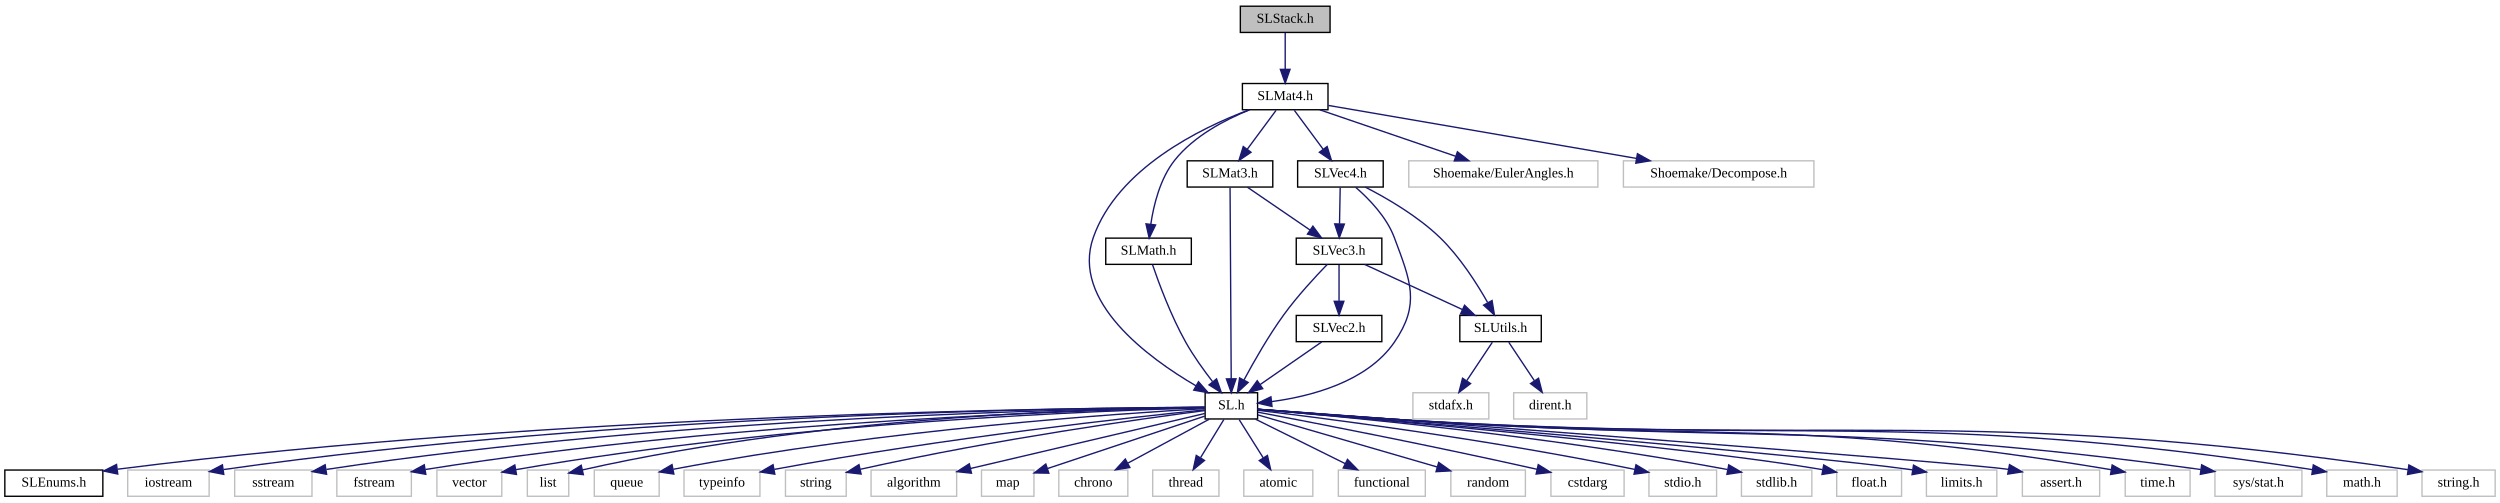
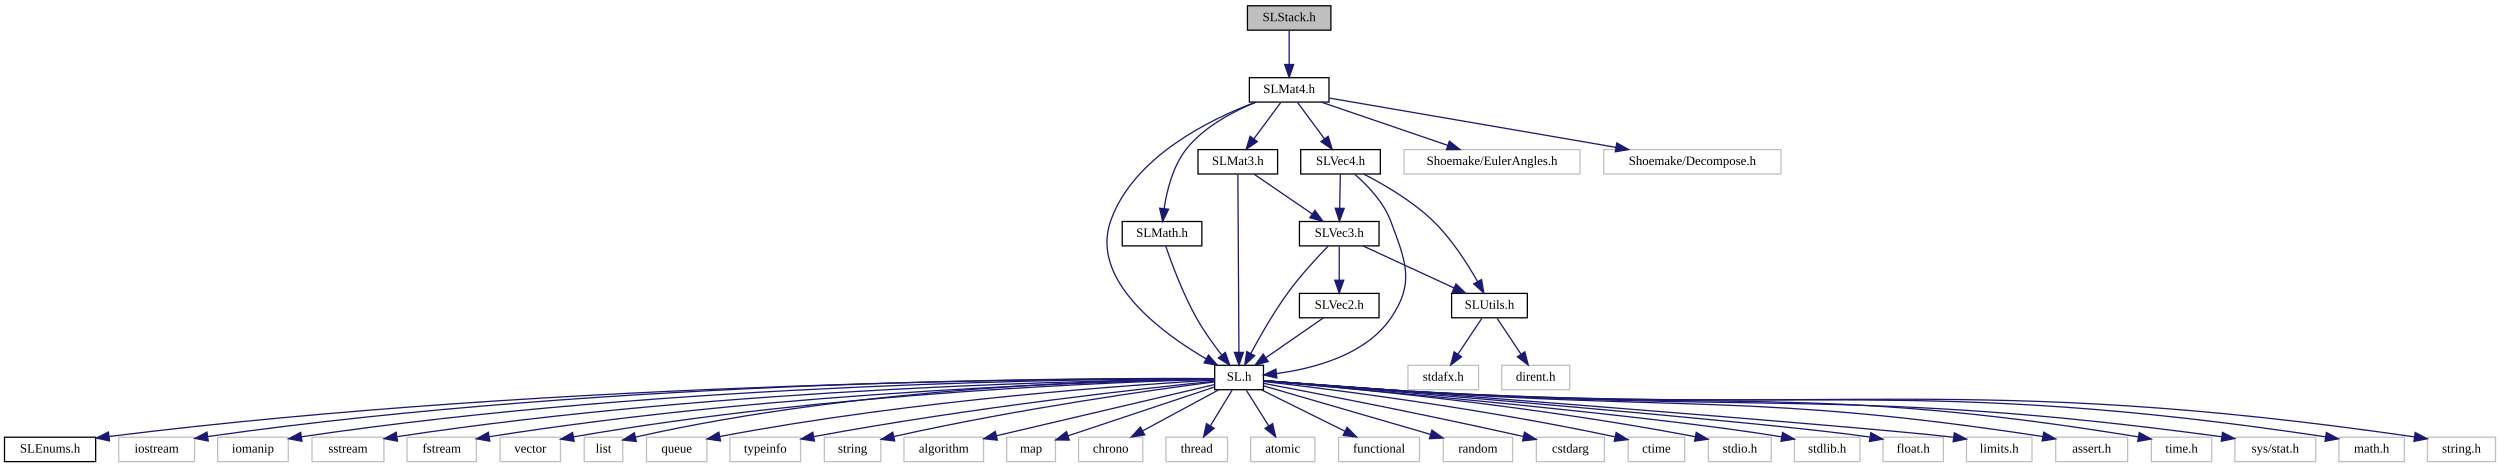
- <svg xmlns="http://www.w3.org/2000/svg" xmlns:xlink="http://www.w3.org/1999/xlink" width="1811pt" height="364pt" viewBox="0.00 0.00 1811.00 364.00">
+ <svg xmlns="http://www.w3.org/2000/svg" xmlns:xlink="http://www.w3.org/1999/xlink" width="1947pt" height="364pt" viewBox="0.00 0.00 1947.00 364.00">
  <g id="graph1" class="graph" transform="scale(1 1) rotate(0) translate(4 360)">
-     <polygon fill="white" stroke="white" points="-4,5 -4,-360 1808,-360 1808,5 -4,5" />
+     <polygon fill="white" stroke="white" points="-4,5 -4,-360 1944,-360 1944,5 -4,5" />
    <g id="node1" class="node">
-       <polygon fill="#bfbfbf" stroke="black" points="894.5,-336.5 894.5,-355.5 959.5,-355.5 959.5,-336.5 894.5,-336.5" />
-       <text text-anchor="middle" x="927" y="-343.5" font-family="Arial.ttf" font-size="10.00">SLStack.h</text>
+       <polygon fill="#bfbfbf" stroke="black" points="967.5,-336.5 967.5,-355.5 1032.5,-355.5 1032.5,-336.5 967.5,-336.5" />
+       <text text-anchor="middle" x="1000" y="-343.5" font-family="Arial.ttf" font-size="10.00">SLStack.h</text>
    </g>
    <g id="node3" class="node">
      <a xlink:href="_s_l_mat4_8h.html" target="_top" xlink:title="SLMat4.h">
-         <polygon fill="white" stroke="black" points="896,-280.5 896,-299.5 958,-299.5 958,-280.5 896,-280.5" />
-         <text text-anchor="middle" x="927" y="-287.5" font-family="Arial.ttf" font-size="10.00">SLMat4.h</text>
+         <polygon fill="white" stroke="black" points="969,-280.5 969,-299.5 1031,-299.5 1031,-280.5 969,-280.5" />
+         <text text-anchor="middle" x="1000" y="-287.5" font-family="Arial.ttf" font-size="10.00">SLMat4.h</text>
      </a>
    </g>
    <g id="edge2" class="edge">
-       <path fill="none" stroke="midnightblue" d="M927,-336.083C927,-329.006 927,-318.861 927,-309.986" />
-       <polygon fill="midnightblue" stroke="midnightblue" points="930.5,-309.751 927,-299.751 923.5,-309.751 930.5,-309.751" />
+       <path fill="none" stroke="midnightblue" d="M1000,-336.083C1000,-329.006 1000,-318.861 1000,-309.986" />
+       <polygon fill="midnightblue" stroke="midnightblue" points="1003.5,-309.751 1000,-299.751 996.5,-309.751 1003.5,-309.751" />
    </g>
    <g id="node5" class="node">
      <a xlink:href="_s_l_8h.html" target="_top" xlink:title="SL.h">
-         <polygon fill="white" stroke="black" points="869,-56.5 869,-75.5 907,-75.5 907,-56.5 869,-56.5" />
-         <text text-anchor="middle" x="888" y="-63.5" font-family="Arial.ttf" font-size="10.00">SL.h</text>
+         <polygon fill="white" stroke="black" points="942,-56.5 942,-75.5 980,-75.5 980,-56.5 942,-56.5" />
+         <text text-anchor="middle" x="961" y="-63.5" font-family="Arial.ttf" font-size="10.00">SL.h</text>
      </a>
    </g>
    <g id="edge4" class="edge">
-       <path fill="none" stroke="midnightblue" d="M900.765,-280.422C865.606,-267.185 805.58,-237.944 788,-188 771.719,-141.749 827.719,-100.741 862.441,-80.453" />
-       <polygon fill="midnightblue" stroke="midnightblue" points="864.187,-83.487 871.173,-75.521 860.744,-77.392 864.187,-83.487" />
-     </g>
-     <g id="node59" class="node">
+       <path fill="none" stroke="midnightblue" d="M973.765,-280.422C938.606,-267.185 878.58,-237.944 861,-188 844.719,-141.749 900.719,-100.741 935.441,-80.453" />
+       <polygon fill="midnightblue" stroke="midnightblue" points="937.187,-83.487 944.173,-75.521 933.744,-77.392 937.187,-83.487" />
+     </g>
+     <g id="node63" class="node">
      <a xlink:href="_s_l_math_8h.html" target="_top" xlink:title="SLMath.h">
-         <polygon fill="white" stroke="black" points="797,-168.5 797,-187.5 859,-187.5 859,-168.5 797,-168.5" />
-         <text text-anchor="middle" x="828" y="-175.5" font-family="Arial.ttf" font-size="10.00">SLMath.h</text>
-       </a>
-     </g>
-     <g id="edge58" class="edge">
-       <path fill="none" stroke="midnightblue" d="M901.157,-280.414C883.503,-273.288 860.878,-261.467 847,-244 836.381,-230.635 831.696,-211.523 829.629,-197.481" />
-       <polygon fill="midnightblue" stroke="midnightblue" points="833.102,-197.042 828.47,-187.513 826.149,-197.851 833.102,-197.042" />
-     </g>
-     <g id="node62" class="node">
+         <polygon fill="white" stroke="black" points="870,-168.5 870,-187.5 932,-187.5 932,-168.5 870,-168.5" />
+         <text text-anchor="middle" x="901" y="-175.5" font-family="Arial.ttf" font-size="10.00">SLMath.h</text>
+       </a>
+     </g>
+     <g id="edge62" class="edge">
+       <path fill="none" stroke="midnightblue" d="M974.157,-280.414C956.503,-273.288 933.878,-261.467 920,-244 909.381,-230.635 904.696,-211.523 902.629,-197.481" />
+       <polygon fill="midnightblue" stroke="midnightblue" points="906.102,-197.042 901.47,-187.513 899.149,-197.851 906.102,-197.042" />
+     </g>
+     <g id="node66" class="node">
      <a xlink:href="_s_l_mat3_8h.html" target="_top" xlink:title="SLMat3.h">
-         <polygon fill="white" stroke="black" points="856,-224.5 856,-243.5 918,-243.5 918,-224.5 856,-224.5" />
-         <text text-anchor="middle" x="887" y="-231.5" font-family="Arial.ttf" font-size="10.00">SLMat3.h</text>
-       </a>
-     </g>
-     <g id="edge62" class="edge">
-       <path fill="none" stroke="midnightblue" d="M920.395,-280.083C914.745,-272.455 906.455,-261.264 899.549,-251.941" />
-       <polygon fill="midnightblue" stroke="midnightblue" points="902.247,-249.703 893.482,-243.751 896.622,-253.87 902.247,-249.703" />
-     </g>
-     <g id="node77" class="node">
+         <polygon fill="white" stroke="black" points="929,-224.5 929,-243.5 991,-243.5 991,-224.5 929,-224.5" />
+         <text text-anchor="middle" x="960" y="-231.5" font-family="Arial.ttf" font-size="10.00">SLMat3.h</text>
+       </a>
+     </g>
+     <g id="edge66" class="edge">
+       <path fill="none" stroke="midnightblue" d="M993.395,-280.083C987.745,-272.455 979.455,-261.264 972.549,-251.941" />
+       <polygon fill="midnightblue" stroke="midnightblue" points="975.247,-249.703 966.482,-243.751 969.622,-253.87 975.247,-249.703" />
+     </g>
+     <g id="node81" class="node">
      <a xlink:href="_s_l_vec4_8h.html" target="_top" xlink:title="SLVec4.h">
-         <polygon fill="white" stroke="black" points="936,-224.5 936,-243.5 998,-243.5 998,-224.5 936,-224.5" />
-         <text text-anchor="middle" x="967" y="-231.5" font-family="Arial.ttf" font-size="10.00">SLVec4.h</text>
-       </a>
-     </g>
-     <g id="edge80" class="edge">
-       <path fill="none" stroke="midnightblue" d="M933.605,-280.083C939.255,-272.455 947.545,-261.264 954.451,-251.941" />
-       <polygon fill="midnightblue" stroke="midnightblue" points="957.378,-253.87 960.518,-243.751 951.753,-249.703 957.378,-253.87" />
-     </g>
-     <g id="node82" class="node">
-       <polygon fill="white" stroke="#bfbfbf" points="1016.5,-224.5 1016.5,-243.5 1153.5,-243.5 1153.5,-224.5 1016.5,-224.5" />
-       <text text-anchor="middle" x="1085" y="-231.5" font-family="Arial.ttf" font-size="10.00">Shoemake/EulerAngles.h</text>
-     </g>
-     <g id="edge88" class="edge">
-       <path fill="none" stroke="midnightblue" d="M952.036,-280.444C978.616,-271.359 1020.81,-256.939 1050.52,-246.783" />
-       <polygon fill="midnightblue" stroke="midnightblue" points="1051.75,-250.062 1060.08,-243.516 1049.49,-243.439 1051.75,-250.062" />
-     </g>
-     <g id="node84" class="node">
-       <polygon fill="white" stroke="#bfbfbf" points="1172,-224.5 1172,-243.5 1310,-243.5 1310,-224.5 1172,-224.5" />
-       <text text-anchor="middle" x="1241" y="-231.5" font-family="Arial.ttf" font-size="10.00">Shoemake/Decompose.h</text>
-     </g>
-     <g id="edge90" class="edge">
-       <path fill="none" stroke="midnightblue" d="M958.255,-283.625C1010.19,-274.693 1115.11,-256.65 1181.51,-245.231" />
-       <polygon fill="midnightblue" stroke="midnightblue" points="1182.16,-248.671 1191.42,-243.527 1180.97,-241.772 1182.16,-248.671" />
+         <polygon fill="white" stroke="black" points="1009,-224.5 1009,-243.5 1071,-243.5 1071,-224.5 1009,-224.5" />
+         <text text-anchor="middle" x="1040" y="-231.5" font-family="Arial.ttf" font-size="10.00">SLVec4.h</text>
+       </a>
+     </g>
+     <g id="edge84" class="edge">
+       <path fill="none" stroke="midnightblue" d="M1006.61,-280.083C1012.26,-272.455 1020.54,-261.264 1027.45,-251.941" />
+       <polygon fill="midnightblue" stroke="midnightblue" points="1030.38,-253.87 1033.52,-243.751 1024.75,-249.703 1030.38,-253.87" />
+     </g>
+     <g id="node86" class="node">
+       <polygon fill="white" stroke="#bfbfbf" points="1089.5,-224.5 1089.5,-243.5 1226.5,-243.5 1226.5,-224.5 1089.5,-224.5" />
+       <text text-anchor="middle" x="1158" y="-231.5" font-family="Arial.ttf" font-size="10.00">Shoemake/EulerAngles.h</text>
+     </g>
+     <g id="edge92" class="edge">
+       <path fill="none" stroke="midnightblue" d="M1025.04,-280.444C1051.62,-271.359 1093.81,-256.939 1123.52,-246.783" />
+       <polygon fill="midnightblue" stroke="midnightblue" points="1124.75,-250.062 1133.08,-243.516 1122.49,-243.439 1124.75,-250.062" />
+     </g>
+     <g id="node88" class="node">
+       <polygon fill="white" stroke="#bfbfbf" points="1245,-224.5 1245,-243.5 1383,-243.5 1383,-224.5 1245,-224.5" />
+       <text text-anchor="middle" x="1314" y="-231.5" font-family="Arial.ttf" font-size="10.00">Shoemake/Decompose.h</text>
+     </g>
+     <g id="edge94" class="edge">
+       <path fill="none" stroke="midnightblue" d="M1031.26,-283.625C1083.19,-274.693 1188.11,-256.65 1254.51,-245.231" />
+       <polygon fill="midnightblue" stroke="midnightblue" points="1255.16,-248.671 1264.42,-243.527 1253.97,-241.772 1255.16,-248.671" />
    </g>
    <g id="node7" class="node">
      <a xlink:href="_s_l_enums_8h.html" target="_top" xlink:title="SLEnums.h">
        <polygon fill="white" stroke="black" points="-0.5,-0.5 -0.5,-19.5 70.5,-19.5 70.5,-0.5 -0.5,-0.5" />
        <text text-anchor="middle" x="35" y="-7.5" font-family="Arial.ttf" font-size="10.00">SLEnums.h</text>
      </a>
    </g>
    <g id="edge6" class="edge">
-       <path fill="none" stroke="midnightblue" d="M868.794,-64.966C780.057,-64.592 400.81,-60.651 81.332,-20.131" />
-       <polygon fill="midnightblue" stroke="midnightblue" points="81.311,-16.6 70.947,-18.799 80.419,-23.543 81.311,-16.6" />
+       <path fill="none" stroke="midnightblue" d="M941.977,-65.089C848.794,-65.308 431.189,-63.751 81.024,-20.083" />
+       <polygon fill="midnightblue" stroke="midnightblue" points="81.304,-16.591 70.945,-18.812 80.428,-23.536 81.304,-16.591" />
    </g>
    <g id="node9" class="node">
      <polygon fill="white" stroke="#bfbfbf" points="88.5,-0.5 88.5,-19.5 147.5,-19.5 147.5,-0.5 88.5,-0.5" />
      <text text-anchor="middle" x="118" y="-7.5" font-family="Arial.ttf" font-size="10.00">iostream</text>
    </g>
    <g id="edge8" class="edge">
-       <path fill="none" stroke="midnightblue" d="M868.963,-64.981C785.792,-64.659 446.013,-60.865 157.94,-19.864" />
-       <polygon fill="midnightblue" stroke="midnightblue" points="158.112,-16.353 147.715,-18.39 157.113,-23.282 158.112,-16.353" />
+       <path fill="none" stroke="midnightblue" d="M941.86,-65.173C853.431,-65.715 475.569,-65.218 158.095,-20.064" />
+       <polygon fill="midnightblue" stroke="midnightblue" points="158.172,-16.539 147.775,-18.577 157.174,-23.467 158.172,-16.539" />
    </g>
    <g id="node11" class="node">
-       <polygon fill="white" stroke="#bfbfbf" points="166,-0.5 166,-19.5 222,-19.5 222,-0.5 166,-0.5" />
-       <text text-anchor="middle" x="194" y="-7.5" font-family="Arial.ttf" font-size="10.00">sstream</text>
+       <polygon fill="white" stroke="#bfbfbf" points="165.5,-0.5 165.5,-19.5 220.5,-19.5 220.5,-0.5 165.5,-0.5" />
+       <text text-anchor="middle" x="193" y="-7.5" font-family="Arial.ttf" font-size="10.00">iomanip</text>
    </g>
    <g id="edge10" class="edge">
-       <path fill="none" stroke="midnightblue" d="M868.787,-64.876C790.65,-64.122 489.078,-58.818 232.444,-19.954" />
-       <polygon fill="midnightblue" stroke="midnightblue" points="232.598,-16.437 222.183,-18.379 231.535,-23.356 232.598,-16.437" />
+       <path fill="none" stroke="midnightblue" d="M941.951,-65.062C858.73,-65.079 518.771,-62.494 230.99,-19.849" />
+       <polygon fill="midnightblue" stroke="midnightblue" points="231.184,-16.339 220.775,-18.315 230.145,-23.261 231.184,-16.339" />
    </g>
    <g id="node13" class="node">
-       <polygon fill="white" stroke="#bfbfbf" points="240,-0.5 240,-19.5 294,-19.5 294,-0.5 240,-0.5" />
-       <text text-anchor="middle" x="267" y="-7.5" font-family="Arial.ttf" font-size="10.00">fstream</text>
+       <polygon fill="white" stroke="#bfbfbf" points="239,-0.5 239,-19.5 295,-19.5 295,-0.5 239,-0.5" />
+       <text text-anchor="middle" x="267" y="-7.5" font-family="Arial.ttf" font-size="10.00">sstream</text>
    </g>
    <g id="edge12" class="edge">
-       <path fill="none" stroke="midnightblue" d="M868.923,-64.696C796.467,-63.299 531.374,-55.993 304.134,-19.903" />
-       <polygon fill="midnightblue" stroke="midnightblue" points="304.455,-16.41 294.025,-18.274 303.341,-23.321 304.455,-16.41" />
+       <path fill="none" stroke="midnightblue" d="M941.787,-64.876C863.65,-64.122 562.078,-58.818 305.444,-19.954" />
+       <polygon fill="midnightblue" stroke="midnightblue" points="305.598,-16.437 295.183,-18.379 304.535,-23.356 305.598,-16.437" />
    </g>
    <g id="node15" class="node">
-       <polygon fill="white" stroke="#bfbfbf" points="312.5,-0.5 312.5,-19.5 359.5,-19.5 359.5,-0.5 312.5,-0.5" />
-       <text text-anchor="middle" x="336" y="-7.5" font-family="Arial.ttf" font-size="10.00">vector</text>
+       <polygon fill="white" stroke="#bfbfbf" points="313,-0.5 313,-19.5 367,-19.5 367,-0.5 313,-0.5" />
+       <text text-anchor="middle" x="340" y="-7.5" font-family="Arial.ttf" font-size="10.00">fstream</text>
    </g>
    <g id="edge14" class="edge">
-       <path fill="none" stroke="midnightblue" d="M868.987,-64.583C801.915,-62.855 570.089,-54.712 369.793,-19.796" />
-       <polygon fill="midnightblue" stroke="midnightblue" points="370.134,-16.302 359.677,-18.005 368.914,-23.195 370.134,-16.302" />
+       <path fill="none" stroke="midnightblue" d="M941.923,-64.696C869.467,-63.299 604.374,-55.993 377.134,-19.903" />
+       <polygon fill="midnightblue" stroke="midnightblue" points="377.455,-16.41 367.025,-18.274 376.341,-23.321 377.455,-16.41" />
    </g>
    <g id="node17" class="node">
-       <polygon fill="white" stroke="#bfbfbf" points="378,-0.5 378,-19.5 408,-19.5 408,-0.5 378,-0.5" />
-       <text text-anchor="middle" x="393" y="-7.5" font-family="Arial.ttf" font-size="10.00">list</text>
+       <polygon fill="white" stroke="#bfbfbf" points="385.5,-0.5 385.5,-19.5 432.5,-19.5 432.5,-0.5 385.5,-0.5" />
+       <text text-anchor="middle" x="409" y="-7.5" font-family="Arial.ttf" font-size="10.00">vector</text>
    </g>
    <g id="edge16" class="edge">
-       <path fill="none" stroke="midnightblue" d="M868.868,-64.966C805.498,-64.481 596.805,-59.918 417.893,-19.593" />
-       <polygon fill="midnightblue" stroke="midnightblue" points="418.579,-16.159 408.049,-17.33 417.011,-22.981 418.579,-16.159" />
+       <path fill="none" stroke="midnightblue" d="M941.987,-64.583C874.915,-62.855 643.089,-54.712 442.793,-19.796" />
+       <polygon fill="midnightblue" stroke="midnightblue" points="443.134,-16.302 432.677,-18.005 441.914,-23.195 443.134,-16.302" />
    </g>
    <g id="node19" class="node">
-       <polygon fill="white" stroke="#bfbfbf" points="426.5,-0.5 426.5,-19.5 473.5,-19.5 473.5,-0.5 426.5,-0.5" />
-       <text text-anchor="middle" x="450" y="-7.5" font-family="Arial.ttf" font-size="10.00">queue</text>
+       <polygon fill="white" stroke="#bfbfbf" points="451,-0.5 451,-19.5 481,-19.5 481,-0.5 451,-0.5" />
+       <text text-anchor="middle" x="466" y="-7.5" font-family="Arial.ttf" font-size="10.00">list</text>
    </g>
    <g id="edge18" class="edge">
-       <path fill="none" stroke="midnightblue" d="M868.808,-63.992C811.561,-60.751 636.951,-49.175 483.722,-20.064" />
-       <polygon fill="midnightblue" stroke="midnightblue" points="484.144,-16.581 473.662,-18.121 482.817,-23.454 484.144,-16.581" />
+       <path fill="none" stroke="midnightblue" d="M941.868,-64.966C878.498,-64.481 669.805,-59.918 490.893,-19.593" />
+       <polygon fill="midnightblue" stroke="midnightblue" points="491.579,-16.159 481.049,-17.33 490.011,-22.981 491.579,-16.159" />
    </g>
    <g id="node21" class="node">
-       <polygon fill="white" stroke="#bfbfbf" points="491.5,-0.5 491.5,-19.5 546.5,-19.5 546.5,-0.5 491.5,-0.5" />
-       <text text-anchor="middle" x="519" y="-7.5" font-family="Arial.ttf" font-size="10.00">typeinfo</text>
+       <polygon fill="white" stroke="#bfbfbf" points="499.5,-0.5 499.5,-19.5 546.5,-19.5 546.5,-0.5 499.5,-0.5" />
+       <text text-anchor="middle" x="523" y="-7.5" font-family="Arial.ttf" font-size="10.00">queue</text>
    </g>
    <g id="edge20" class="edge">
-       <path fill="none" stroke="midnightblue" d="M868.8,-63.103C819.013,-58.038 681.537,-43.107 556.908,-19.989" />
-       <polygon fill="midnightblue" stroke="midnightblue" points="557.287,-16.5 546.813,-18.093 555.995,-23.379 557.287,-16.5" />
+       <path fill="none" stroke="midnightblue" d="M941.808,-63.992C884.561,-60.751 709.951,-49.175 556.722,-20.064" />
+       <polygon fill="midnightblue" stroke="midnightblue" points="557.144,-16.581 546.662,-18.121 555.817,-23.454 557.144,-16.581" />
    </g>
    <g id="node23" class="node">
-       <polygon fill="white" stroke="#bfbfbf" points="565,-0.5 565,-19.5 609,-19.5 609,-0.5 565,-0.5" />
-       <text text-anchor="middle" x="587" y="-7.5" font-family="Arial.ttf" font-size="10.00">string</text>
+       <polygon fill="white" stroke="#bfbfbf" points="564.5,-0.5 564.5,-19.5 619.5,-19.5 619.5,-0.5 564.5,-0.5" />
+       <text text-anchor="middle" x="592" y="-7.5" font-family="Arial.ttf" font-size="10.00">typeinfo</text>
    </g>
    <g id="edge22" class="edge">
-       <path fill="none" stroke="midnightblue" d="M868.864,-62.597C825.897,-57.037 718.368,-42.202 619.151,-20.043" />
-       <polygon fill="midnightblue" stroke="midnightblue" points="619.796,-16.6 609.269,-17.805 618.249,-23.427 619.796,-16.6" />
+       <path fill="none" stroke="midnightblue" d="M941.8,-63.103C892.013,-58.038 754.537,-43.107 629.908,-19.989" />
+       <polygon fill="midnightblue" stroke="midnightblue" points="630.287,-16.5 619.813,-18.093 628.995,-23.379 630.287,-16.5" />
    </g>
    <g id="node25" class="node">
-       <polygon fill="white" stroke="#bfbfbf" points="627,-0.5 627,-19.5 689,-19.5 689,-0.5 627,-0.5" />
-       <text text-anchor="middle" x="658" y="-7.5" font-family="Arial.ttf" font-size="10.00">algorithm</text>
+       <polygon fill="white" stroke="#bfbfbf" points="638,-0.5 638,-19.5 682,-19.5 682,-0.5 638,-0.5" />
+       <text text-anchor="middle" x="660" y="-7.5" font-family="Arial.ttf" font-size="10.00">string</text>
    </g>
    <g id="edge24" class="edge">
-       <path fill="none" stroke="midnightblue" d="M868.786,-60.489C831.616,-51.762 749.126,-32.395 699.071,-20.643" />
-       <polygon fill="midnightblue" stroke="midnightblue" points="699.749,-17.207 689.213,-18.328 698.149,-24.021 699.749,-17.207" />
+       <path fill="none" stroke="midnightblue" d="M941.864,-62.597C898.897,-57.037 791.368,-42.202 692.151,-20.043" />
+       <polygon fill="midnightblue" stroke="midnightblue" points="692.796,-16.6 682.269,-17.805 691.249,-23.427 692.796,-16.6" />
    </g>
    <g id="node27" class="node">
-       <polygon fill="white" stroke="#bfbfbf" points="707,-0.5 707,-19.5 745,-19.5 745,-0.5 707,-0.5" />
-       <text text-anchor="middle" x="726" y="-7.5" font-family="Arial.ttf" font-size="10.00">map</text>
+       <polygon fill="white" stroke="#bfbfbf" points="700,-0.5 700,-19.5 762,-19.5 762,-0.5 700,-0.5" />
+       <text text-anchor="middle" x="731" y="-7.5" font-family="Arial.ttf" font-size="10.00">algorithm</text>
    </g>
    <g id="edge26" class="edge">
-       <path fill="none" stroke="midnightblue" d="M868.78,-58.593C840.525,-49.175 787.576,-31.525 754.703,-20.568" />
-       <polygon fill="midnightblue" stroke="midnightblue" points="755.788,-17.24 745.195,-17.398 753.575,-23.881 755.788,-17.24" />
+       <path fill="none" stroke="midnightblue" d="M941.786,-60.489C904.616,-51.762 822.126,-32.395 772.071,-20.643" />
+       <polygon fill="midnightblue" stroke="midnightblue" points="772.749,-17.207 762.213,-18.328 771.149,-24.021 772.749,-17.207" />
    </g>
    <g id="node29" class="node">
-       <polygon fill="white" stroke="#bfbfbf" points="763,-0.5 763,-19.5 813,-19.5 813,-0.5 763,-0.5" />
-       <text text-anchor="middle" x="788" y="-7.5" font-family="Arial.ttf" font-size="10.00">chrono</text>
+       <polygon fill="white" stroke="#bfbfbf" points="780,-0.5 780,-19.5 818,-19.5 818,-0.5 780,-0.5" />
+       <text text-anchor="middle" x="799" y="-7.5" font-family="Arial.ttf" font-size="10.00">map</text>
    </g>
    <g id="edge28" class="edge">
-       <path fill="none" stroke="midnightblue" d="M871.933,-56.324C856.042,-47.743 831.493,-34.486 813.042,-24.522" />
-       <polygon fill="midnightblue" stroke="midnightblue" points="814.489,-21.326 804.027,-19.654 811.163,-27.486 814.489,-21.326" />
+       <path fill="none" stroke="midnightblue" d="M941.78,-58.593C913.525,-49.175 860.576,-31.525 827.703,-20.568" />
+       <polygon fill="midnightblue" stroke="midnightblue" points="828.788,-17.24 818.195,-17.398 826.575,-23.881 828.788,-17.24" />
    </g>
    <g id="node31" class="node">
-       <polygon fill="white" stroke="#bfbfbf" points="831,-0.5 831,-19.5 879,-19.5 879,-0.5 831,-0.5" />
-       <text text-anchor="middle" x="855" y="-7.5" font-family="Arial.ttf" font-size="10.00">thread</text>
+       <polygon fill="white" stroke="#bfbfbf" points="836,-0.5 836,-19.5 886,-19.5 886,-0.5 836,-0.5" />
+       <text text-anchor="middle" x="861" y="-7.5" font-family="Arial.ttf" font-size="10.00">chrono</text>
    </g>
    <g id="edge30" class="edge">
-       <path fill="none" stroke="midnightblue" d="M882.551,-56.083C877.986,-48.613 871.332,-37.724 865.707,-28.52" />
-       <polygon fill="midnightblue" stroke="midnightblue" points="868.549,-26.459 860.348,-19.751 862.576,-30.109 868.549,-26.459" />
+       <path fill="none" stroke="midnightblue" d="M944.933,-56.324C929.042,-47.743 904.493,-34.486 886.042,-24.522" />
+       <polygon fill="midnightblue" stroke="midnightblue" points="887.489,-21.326 877.027,-19.654 884.163,-27.486 887.489,-21.326" />
    </g>
    <g id="node33" class="node">
-       <polygon fill="white" stroke="#bfbfbf" points="897,-0.5 897,-19.5 947,-19.5 947,-0.5 897,-0.5" />
-       <text text-anchor="middle" x="922" y="-7.5" font-family="Arial.ttf" font-size="10.00">atomic</text>
+       <polygon fill="white" stroke="#bfbfbf" points="904,-0.5 904,-19.5 952,-19.5 952,-0.5 904,-0.5" />
+       <text text-anchor="middle" x="928" y="-7.5" font-family="Arial.ttf" font-size="10.00">thread</text>
    </g>
    <g id="edge32" class="edge">
-       <path fill="none" stroke="midnightblue" d="M893.614,-56.083C898.367,-48.534 905.318,-37.495 911.152,-28.23" />
-       <polygon fill="midnightblue" stroke="midnightblue" points="914.124,-30.078 916.49,-19.751 908.2,-26.349 914.124,-30.078" />
+       <path fill="none" stroke="midnightblue" d="M955.551,-56.083C950.986,-48.613 944.332,-37.724 938.707,-28.52" />
+       <polygon fill="midnightblue" stroke="midnightblue" points="941.549,-26.459 933.348,-19.751 935.576,-30.109 941.549,-26.459" />
    </g>
    <g id="node35" class="node">
-       <polygon fill="white" stroke="#bfbfbf" points="965.5,-0.5 965.5,-19.5 1028.5,-19.5 1028.5,-0.5 965.5,-0.5" />
-       <text text-anchor="middle" x="997" y="-7.5" font-family="Arial.ttf" font-size="10.00">functional</text>
+       <polygon fill="white" stroke="#bfbfbf" points="970,-0.5 970,-19.5 1020,-19.5 1020,-0.5 970,-0.5" />
+       <text text-anchor="middle" x="995" y="-7.5" font-family="Arial.ttf" font-size="10.00">atomic</text>
    </g>
    <g id="edge34" class="edge">
-       <path fill="none" stroke="midnightblue" d="M905.513,-56.324C923.072,-47.625 950.331,-34.12 970.531,-24.113" />
-       <polygon fill="midnightblue" stroke="midnightblue" points="972.124,-27.23 979.531,-19.654 969.016,-20.957 972.124,-27.23" />
+       <path fill="none" stroke="midnightblue" d="M966.614,-56.083C971.367,-48.534 978.318,-37.495 984.152,-28.23" />
+       <polygon fill="midnightblue" stroke="midnightblue" points="987.124,-30.078 989.49,-19.751 981.2,-26.349 987.124,-30.078" />
    </g>
    <g id="node37" class="node">
-       <polygon fill="white" stroke="#bfbfbf" points="1047,-0.5 1047,-19.5 1101,-19.5 1101,-0.5 1047,-0.5" />
-       <text text-anchor="middle" x="1074" y="-7.5" font-family="Arial.ttf" font-size="10.00">random</text>
+       <polygon fill="white" stroke="#bfbfbf" points="1038.5,-0.5 1038.5,-19.5 1101.5,-19.5 1101.5,-0.5 1038.5,-0.5" />
+       <text text-anchor="middle" x="1070" y="-7.5" font-family="Arial.ttf" font-size="10.00">functional</text>
    </g>
    <g id="edge36" class="edge">
-       <path fill="none" stroke="midnightblue" d="M907.205,-59.424C937.773,-50.55 998.026,-33.057 1037.13,-21.704" />
-       <polygon fill="midnightblue" stroke="midnightblue" points="1038.2,-25.038 1046.83,-18.889 1036.25,-18.316 1038.2,-25.038" />
+       <path fill="none" stroke="midnightblue" d="M978.513,-56.324C996.072,-47.625 1023.33,-34.12 1043.53,-24.113" />
+       <polygon fill="midnightblue" stroke="midnightblue" points="1045.12,-27.23 1052.53,-19.654 1042.02,-20.957 1045.12,-27.23" />
    </g>
    <g id="node39" class="node">
-       <polygon fill="white" stroke="#bfbfbf" points="1119.5,-0.5 1119.5,-19.5 1172.5,-19.5 1172.5,-0.5 1119.5,-0.5" />
-       <text text-anchor="middle" x="1146" y="-7.5" font-family="Arial.ttf" font-size="10.00">cstdarg</text>
+       <polygon fill="white" stroke="#bfbfbf" points="1120,-0.5 1120,-19.5 1174,-19.5 1174,-0.5 1120,-0.5" />
+       <text text-anchor="middle" x="1147" y="-7.5" font-family="Arial.ttf" font-size="10.00">random</text>
    </g>
    <g id="edge38" class="edge">
-       <path fill="none" stroke="midnightblue" d="M907.067,-61.435C944.045,-54.457 1028.28,-38.254 1109.42,-20.048" />
-       <polygon fill="midnightblue" stroke="midnightblue" points="1110.31,-23.434 1119.3,-17.818 1108.77,-16.606 1110.31,-23.434" />
+       <path fill="none" stroke="midnightblue" d="M980.205,-59.424C1010.77,-50.55 1071.03,-33.057 1110.13,-21.704" />
+       <polygon fill="midnightblue" stroke="midnightblue" points="1111.2,-25.038 1119.83,-18.889 1109.25,-18.316 1111.2,-25.038" />
    </g>
    <g id="node41" class="node">
-       <polygon fill="white" stroke="#bfbfbf" points="1190.5,-0.5 1190.5,-19.5 1239.5,-19.5 1239.5,-0.5 1190.5,-0.5" />
-       <text text-anchor="middle" x="1215" y="-7.5" font-family="Arial.ttf" font-size="10.00">stdio.h</text>
+       <polygon fill="white" stroke="#bfbfbf" points="1192.5,-0.5 1192.5,-19.5 1245.5,-19.5 1245.5,-0.5 1192.5,-0.5" />
+       <text text-anchor="middle" x="1219" y="-7.5" font-family="Arial.ttf" font-size="10.00">cstdarg</text>
    </g>
    <g id="edge40" class="edge">
-       <path fill="none" stroke="midnightblue" d="M907.325,-62.755C953.035,-57.291 1071.51,-42.244 1180.36,-19.933" />
-       <polygon fill="midnightblue" stroke="midnightblue" points="1181.11,-23.353 1190.19,-17.893 1179.69,-16.499 1181.11,-23.353" />
+       <path fill="none" stroke="midnightblue" d="M980.067,-61.435C1017.04,-54.457 1101.28,-38.254 1182.42,-20.048" />
+       <polygon fill="midnightblue" stroke="midnightblue" points="1183.31,-23.434 1192.3,-17.818 1181.77,-16.606 1183.31,-23.434" />
    </g>
    <g id="node43" class="node">
-       <polygon fill="white" stroke="#bfbfbf" points="1257.5,-0.5 1257.5,-19.5 1308.5,-19.5 1308.5,-0.5 1257.5,-0.5" />
-       <text text-anchor="middle" x="1283" y="-7.5" font-family="Arial.ttf" font-size="10.00">stdlib.h</text>
+       <polygon fill="white" stroke="#bfbfbf" points="1264,-0.5 1264,-19.5 1308,-19.5 1308,-0.5 1264,-0.5" />
+       <text text-anchor="middle" x="1286" y="-7.5" font-family="Arial.ttf" font-size="10.00">ctime</text>
    </g>
    <g id="edge42" class="edge">
-       <path fill="none" stroke="midnightblue" d="M907.258,-63.462C960.004,-59.069 1111.35,-45.245 1247.3,-19.89" />
-       <polygon fill="midnightblue" stroke="midnightblue" points="1248.3,-23.263 1257.47,-17.965 1246.99,-16.385 1248.3,-23.263" />
+       <path fill="none" stroke="midnightblue" d="M980.346,-62.856C1026.1,-57.611 1144.67,-43.004 1253.85,-19.771" />
+       <polygon fill="midnightblue" stroke="midnightblue" points="1254.67,-23.174 1263.71,-17.644 1253.19,-16.332 1254.67,-23.174" />
    </g>
    <g id="node45" class="node">
-       <polygon fill="white" stroke="#bfbfbf" points="1326.5,-0.5 1326.5,-19.5 1373.5,-19.5 1373.5,-0.5 1326.5,-0.5" />
-       <text text-anchor="middle" x="1350" y="-7.5" font-family="Arial.ttf" font-size="10.00">float.h</text>
+       <polygon fill="white" stroke="#bfbfbf" points="1326.5,-0.5 1326.5,-19.5 1375.5,-19.5 1375.5,-0.5 1326.5,-0.5" />
+       <text text-anchor="middle" x="1351" y="-7.5" font-family="Arial.ttf" font-size="10.00">stdio.h</text>
    </g>
    <g id="edge44" class="edge">
-       <path fill="none" stroke="midnightblue" d="M907.243,-63.399C977.2,-57.516 1218.58,-36.655 1316.23,-19.78" />
-       <polygon fill="midnightblue" stroke="midnightblue" points="1317.1,-23.18 1326.31,-17.953 1315.85,-16.292 1317.1,-23.18" />
+       <path fill="none" stroke="midnightblue" d="M980.052,-63.49C1032.23,-59.168 1181.95,-45.508 1316.16,-19.915" />
+       <polygon fill="midnightblue" stroke="midnightblue" points="1317.05,-23.307 1326.21,-17.971 1315.72,-16.435 1317.05,-23.307" />
    </g>
    <g id="node47" class="node">
-       <polygon fill="white" stroke="#bfbfbf" points="1391.5,-0.5 1391.5,-19.5 1442.5,-19.5 1442.5,-0.5 1391.5,-0.5" />
-       <text text-anchor="middle" x="1417" y="-7.5" font-family="Arial.ttf" font-size="10.00">limits.h</text>
+       <polygon fill="white" stroke="#bfbfbf" points="1393.5,-0.5 1393.5,-19.5 1444.5,-19.5 1444.5,-0.5 1393.5,-0.5" />
+       <text text-anchor="middle" x="1419" y="-7.5" font-family="Arial.ttf" font-size="10.00">stdlib.h</text>
    </g>
    <g id="edge46" class="edge">
-       <path fill="none" stroke="midnightblue" d="M907.284,-63.428C988.496,-56.786 1301.76,-30.917 1381.17,-19.676" />
-       <polygon fill="midnightblue" stroke="midnightblue" points="1382.15,-23.066 1391.49,-18.066 1381.07,-16.15 1382.15,-23.066" />
+       <path fill="none" stroke="midnightblue" d="M980.46,-63.31C1050.05,-57.209 1287.11,-35.924 1383.52,-19.765" />
+       <polygon fill="midnightblue" stroke="midnightblue" points="1384.23,-23.193 1393.48,-18.02 1383.03,-16.298 1384.23,-23.193" />
    </g>
    <g id="node49" class="node">
-       <polygon fill="white" stroke="#bfbfbf" points="1461,-0.5 1461,-19.5 1517,-19.5 1517,-0.5 1461,-0.5" />
-       <text text-anchor="middle" x="1489" y="-7.5" font-family="Arial.ttf" font-size="10.00">assert.h</text>
+       <polygon fill="white" stroke="#bfbfbf" points="1462.5,-0.5 1462.5,-19.5 1509.5,-19.5 1509.5,-0.5 1462.5,-0.5" />
+       <text text-anchor="middle" x="1486" y="-7.5" font-family="Arial.ttf" font-size="10.00">float.h</text>
    </g>
    <g id="edge48" class="edge">
-       <path fill="none" stroke="midnightblue" d="M907.295,-63.541C1003.03,-56.292 1423.55,-24.322 1451,-20 1451.1,-19.984 1451.2,-19.968 1451.3,-19.952" />
-       <polygon fill="midnightblue" stroke="midnightblue" points="1451.68,-23.441 1460.87,-18.167 1450.4,-16.56 1451.68,-23.441" />
+       <path fill="none" stroke="midnightblue" d="M980.209,-63.444C1061.1,-56.863 1373.14,-31.213 1452.07,-19.655" />
+       <polygon fill="midnightblue" stroke="midnightblue" points="1453.01,-23.048 1462.32,-17.991 1451.89,-16.139 1453.01,-23.048" />
    </g>
    <g id="node51" class="node">
-       <polygon fill="white" stroke="#bfbfbf" points="1535.5,-0.5 1535.5,-19.5 1582.5,-19.5 1582.5,-0.5 1535.5,-0.5" />
-       <text text-anchor="middle" x="1559" y="-7.5" font-family="Arial.ttf" font-size="10.00">time.h</text>
+       <polygon fill="white" stroke="#bfbfbf" points="1527.5,-0.5 1527.5,-19.5 1578.5,-19.5 1578.5,-0.5 1527.5,-0.5" />
+       <text text-anchor="middle" x="1553" y="-7.5" font-family="Arial.ttf" font-size="10.00">limits.h</text>
    </g>
    <g id="edge50" class="edge">
-       <path fill="none" stroke="midnightblue" d="M907.017,-63.574C931.016,-61.779 973.564,-58.615 1010,-56 1236.05,-39.776 1297.61,-57.902 1525.41,-19.733" />
-       <polygon fill="midnightblue" stroke="midnightblue" points="1526.06,-23.174 1535.33,-18.053 1524.89,-16.272 1526.06,-23.174" />
+       <path fill="none" stroke="midnightblue" d="M980.091,-63.55C1069.26,-56.766 1443.23,-28.189 1517.29,-19.481" />
+       <polygon fill="midnightblue" stroke="midnightblue" points="1518.06,-22.91 1527.49,-18.096 1517.11,-15.973 1518.06,-22.91" />
    </g>
    <g id="node53" class="node">
-       <polygon fill="white" stroke="#bfbfbf" points="1600.5,-0.5 1600.5,-19.5 1663.5,-19.5 1663.5,-0.5 1600.5,-0.5" />
-       <text text-anchor="middle" x="1632" y="-7.5" font-family="Arial.ttf" font-size="10.00">sys/stat.h</text>
+       <polygon fill="white" stroke="#bfbfbf" points="1597,-0.5 1597,-19.5 1653,-19.5 1653,-0.5 1597,-0.5" />
+       <text text-anchor="middle" x="1625" y="-7.5" font-family="Arial.ttf" font-size="10.00">assert.h</text>
    </g>
    <g id="edge52" class="edge">
-       <path fill="none" stroke="midnightblue" d="M907.014,-63.528C931.01,-61.686 973.554,-58.473 1010,-56 1264.85,-38.705 1333.05,-55.407 1590.29,-19.861" />
-       <polygon fill="midnightblue" stroke="midnightblue" points="1590.88,-23.312 1600.3,-18.464 1589.92,-16.379 1590.88,-23.312" />
+       <path fill="none" stroke="midnightblue" d="M980.018,-63.583C1004.02,-61.799 1046.57,-58.645 1083,-56 1306.98,-39.739 1365.02,-53.988 1587,-20 1587.1,-19.985 1587.2,-19.969 1587.3,-19.953" />
+       <polygon fill="midnightblue" stroke="midnightblue" points="1587.67,-23.444 1596.88,-18.194 1586.41,-16.559 1587.67,-23.444" />
    </g>
    <g id="node55" class="node">
-       <polygon fill="white" stroke="#bfbfbf" points="1681.5,-0.5 1681.5,-19.5 1732.5,-19.5 1732.5,-0.5 1681.5,-0.5" />
-       <text text-anchor="middle" x="1707" y="-7.5" font-family="Arial.ttf" font-size="10.00">math.h</text>
+       <polygon fill="white" stroke="#bfbfbf" points="1671.5,-0.5 1671.5,-19.5 1718.5,-19.5 1718.5,-0.5 1671.5,-0.5" />
+       <text text-anchor="middle" x="1695" y="-7.5" font-family="Arial.ttf" font-size="10.00">time.h</text>
    </g>
    <g id="edge54" class="edge">
-       <path fill="none" stroke="midnightblue" d="M907.011,-63.483C931.004,-61.596 973.545,-58.336 1010,-56 1300.75,-37.372 1379.03,-64.292 1671.09,-19.804" />
-       <polygon fill="midnightblue" stroke="midnightblue" points="1671.77,-23.24 1681.12,-18.26 1670.71,-16.322 1671.77,-23.24" />
+       <path fill="none" stroke="midnightblue" d="M980.014,-63.529C1004.01,-61.688 1046.55,-58.477 1083,-56 1336.97,-38.737 1405.89,-61.546 1661.39,-19.721" />
+       <polygon fill="midnightblue" stroke="midnightblue" points="1662.04,-23.16 1671.34,-18.075 1660.9,-16.254 1662.04,-23.16" />
    </g>
    <g id="node57" class="node">
-       <polygon fill="white" stroke="#bfbfbf" points="1750.5,-0.5 1750.5,-19.5 1803.5,-19.5 1803.5,-0.5 1750.5,-0.5" />
-       <text text-anchor="middle" x="1777" y="-7.5" font-family="Arial.ttf" font-size="10.00">string.h</text>
+       <polygon fill="white" stroke="#bfbfbf" points="1736.5,-0.5 1736.5,-19.5 1799.5,-19.5 1799.5,-0.5 1736.5,-0.5" />
+       <text text-anchor="middle" x="1768" y="-7.5" font-family="Arial.ttf" font-size="10.00">sys/stat.h</text>
    </g>
    <g id="edge56" class="edge">
-       <path fill="none" stroke="midnightblue" d="M907.009,-63.453C931,-61.534 973.539,-58.242 1010,-56 1331.34,-36.238 1417.47,-67.031 1740.27,-19.766" />
-       <polygon fill="midnightblue" stroke="midnightblue" points="1741,-23.197 1750.38,-18.272 1739.98,-16.272 1741,-23.197" />
+       <path fill="none" stroke="midnightblue" d="M980.011,-63.492C1004,-61.614 1046.55,-58.363 1083,-56 1365.72,-37.671 1441.22,-58.361 1726.08,-19.877" />
+       <polygon fill="midnightblue" stroke="midnightblue" points="1726.87,-23.302 1736.31,-18.483 1725.92,-16.366 1726.87,-23.302" />
+     </g>
+     <g id="node59" class="node">
+       <polygon fill="white" stroke="#bfbfbf" points="1817.5,-0.5 1817.5,-19.5 1868.5,-19.5 1868.5,-0.5 1817.5,-0.5" />
+       <text text-anchor="middle" x="1843" y="-7.5" font-family="Arial.ttf" font-size="10.00">math.h</text>
+     </g>
+     <g id="edge58" class="edge">
+       <path fill="none" stroke="midnightblue" d="M980.009,-63.456C1004,-61.539 1046.54,-58.25 1083,-56 1401.7,-36.335 1487.29,-67.763 1807.11,-19.791" />
+       <polygon fill="midnightblue" stroke="midnightblue" points="1807.76,-23.232 1817.13,-18.274 1806.72,-16.311 1807.76,-23.232" />
+     </g>
+     <g id="node61" class="node">
+       <polygon fill="white" stroke="#bfbfbf" points="1886.5,-0.5 1886.5,-19.5 1939.5,-19.5 1939.5,-0.5 1886.5,-0.5" />
+       <text text-anchor="middle" x="1913" y="-7.5" font-family="Arial.ttf" font-size="10.00">string.h</text>
    </g>
    <g id="edge60" class="edge">
-       <path fill="none" stroke="midnightblue" d="M830.871,-168.282C835.239,-155.512 844.201,-131.161 855,-112 860.589,-102.083 868,-91.79 874.382,-83.554" />
-       <polygon fill="midnightblue" stroke="midnightblue" points="877.273,-85.543 880.769,-75.541 871.799,-81.179 877.273,-85.543" />
+       <path fill="none" stroke="midnightblue" d="M980.008,-63.43C1004,-61.488 1046.54,-58.171 1083,-56 1432.36,-35.198 1525.74,-70.428 1876.46,-19.731" />
+       <polygon fill="midnightblue" stroke="midnightblue" points="1876.99,-23.19 1886.38,-18.284 1875.98,-16.264 1876.99,-23.19" />
    </g>
    <g id="edge64" class="edge">
-       <path fill="none" stroke="midnightblue" d="M887.054,-224.075C887.211,-197.945 887.673,-121.211 887.888,-85.577" />
-       <polygon fill="midnightblue" stroke="midnightblue" points="891.388,-85.589 887.948,-75.568 884.388,-85.547 891.388,-85.589" />
-     </g>
-     <g id="node65" class="node">
+       <path fill="none" stroke="midnightblue" d="M903.871,-168.282C908.239,-155.512 917.201,-131.161 928,-112 933.589,-102.083 941,-91.79 947.382,-83.554" />
+       <polygon fill="midnightblue" stroke="midnightblue" points="950.273,-85.543 953.769,-75.541 944.799,-81.179 950.273,-85.543" />
+     </g>
+     <g id="edge68" class="edge">
+       <path fill="none" stroke="midnightblue" d="M960.054,-224.075C960.211,-197.945 960.673,-121.211 960.888,-85.577" />
+       <polygon fill="midnightblue" stroke="midnightblue" points="964.388,-85.589 960.948,-75.568 957.388,-85.547 964.388,-85.589" />
+     </g>
+     <g id="node69" class="node">
      <a xlink:href="_s_l_vec3_8h.html" target="_top" xlink:title="SLVec3.h">
-         <polygon fill="white" stroke="black" points="935,-168.5 935,-187.5 997,-187.5 997,-168.5 935,-168.5" />
-         <text text-anchor="middle" x="966" y="-175.5" font-family="Arial.ttf" font-size="10.00">SLVec3.h</text>
-       </a>
-     </g>
-     <g id="edge66" class="edge">
-       <path fill="none" stroke="midnightblue" d="M899.693,-224.324C911.901,-215.979 930.578,-203.212 945.003,-193.352" />
-       <polygon fill="midnightblue" stroke="midnightblue" points="947.058,-196.187 953.339,-187.655 943.108,-190.408 947.058,-196.187" />
-     </g>
-     <g id="edge68" class="edge">
-       <path fill="none" stroke="midnightblue" d="M957.488,-168.472C948.993,-159.729 935.824,-145.535 926,-132 914.987,-116.826 904.385,-98.25 897.192,-84.848" />
-       <polygon fill="midnightblue" stroke="midnightblue" points="900.158,-82.97 892.405,-75.75 893.964,-86.23 900.158,-82.97" />
-     </g>
-     <g id="node68" class="node">
+         <polygon fill="white" stroke="black" points="1008,-168.5 1008,-187.5 1070,-187.5 1070,-168.5 1008,-168.5" />
+         <text text-anchor="middle" x="1039" y="-175.5" font-family="Arial.ttf" font-size="10.00">SLVec3.h</text>
+       </a>
+     </g>
+     <g id="edge70" class="edge">
+       <path fill="none" stroke="midnightblue" d="M972.693,-224.324C984.901,-215.979 1003.58,-203.212 1018,-193.352" />
+       <polygon fill="midnightblue" stroke="midnightblue" points="1020.06,-196.187 1026.34,-187.655 1016.11,-190.408 1020.06,-196.187" />
+     </g>
+     <g id="edge72" class="edge">
+       <path fill="none" stroke="midnightblue" d="M1030.49,-168.472C1021.99,-159.729 1008.82,-145.535 999,-132 987.987,-116.826 977.385,-98.25 970.192,-84.848" />
+       <polygon fill="midnightblue" stroke="midnightblue" points="973.158,-82.97 965.405,-75.75 966.964,-86.23 973.158,-82.97" />
+     </g>
+     <g id="node72" class="node">
      <a xlink:href="_s_l_vec2_8h.html" target="_top" xlink:title="SLVec2.h">
-         <polygon fill="white" stroke="black" points="935,-112.5 935,-131.5 997,-131.5 997,-112.5 935,-112.5" />
-         <text text-anchor="middle" x="966" y="-119.5" font-family="Arial.ttf" font-size="10.00">SLVec2.h</text>
-       </a>
-     </g>
-     <g id="edge70" class="edge">
-       <path fill="none" stroke="midnightblue" d="M966,-168.083C966,-161.006 966,-150.861 966,-141.986" />
-       <polygon fill="midnightblue" stroke="midnightblue" points="969.5,-141.751 966,-131.751 962.5,-141.751 969.5,-141.751" />
-     </g>
-     <g id="node71" class="node">
+         <polygon fill="white" stroke="black" points="1008,-112.5 1008,-131.5 1070,-131.5 1070,-112.5 1008,-112.5" />
+         <text text-anchor="middle" x="1039" y="-119.5" font-family="Arial.ttf" font-size="10.00">SLVec2.h</text>
+       </a>
+     </g>
+     <g id="edge74" class="edge">
+       <path fill="none" stroke="midnightblue" d="M1039,-168.083C1039,-161.006 1039,-150.861 1039,-141.986" />
+       <polygon fill="midnightblue" stroke="midnightblue" points="1042.5,-141.751 1039,-131.751 1035.5,-141.751 1042.5,-141.751" />
+     </g>
+     <g id="node75" class="node">
      <a xlink:href="_s_l_utils_8h.html" target="_top" xlink:title="SLUtils.h">
-         <polygon fill="white" stroke="black" points="1053.5,-112.5 1053.5,-131.5 1112.5,-131.5 1112.5,-112.5 1053.5,-112.5" />
-         <text text-anchor="middle" x="1083" y="-119.5" font-family="Arial.ttf" font-size="10.00">SLUtils.h</text>
-       </a>
-     </g>
-     <g id="edge74" class="edge">
-       <path fill="none" stroke="midnightblue" d="M984.539,-168.444C1003.62,-159.636 1033.57,-145.812 1055.44,-135.722" />
-       <polygon fill="midnightblue" stroke="midnightblue" points="1056.93,-138.885 1064.55,-131.516 1054,-132.529 1056.93,-138.885" />
-     </g>
-     <g id="edge72" class="edge">
-       <path fill="none" stroke="midnightblue" d="M953.468,-112.324C941.414,-103.979 922.973,-91.212 908.731,-81.352" />
-       <polygon fill="midnightblue" stroke="midnightblue" points="910.715,-78.469 900.501,-75.654 906.731,-84.224 910.715,-78.469" />
-     </g>
-     <g id="node73" class="node">
-       <polygon fill="white" stroke="#bfbfbf" points="1019.5,-56.5 1019.5,-75.5 1074.5,-75.5 1074.5,-56.5 1019.5,-56.5" />
-       <text text-anchor="middle" x="1047" y="-63.5" font-family="Arial.ttf" font-size="10.00">stdafx.h</text>
+         <polygon fill="white" stroke="black" points="1126.5,-112.5 1126.5,-131.5 1185.5,-131.5 1185.5,-112.5 1126.5,-112.5" />
+         <text text-anchor="middle" x="1156" y="-119.5" font-family="Arial.ttf" font-size="10.00">SLUtils.h</text>
+       </a>
+     </g>
+     <g id="edge78" class="edge">
+       <path fill="none" stroke="midnightblue" d="M1057.54,-168.444C1076.62,-159.636 1106.57,-145.812 1128.44,-135.722" />
+       <polygon fill="midnightblue" stroke="midnightblue" points="1129.93,-138.885 1137.55,-131.516 1127,-132.529 1129.93,-138.885" />
    </g>
    <g id="edge76" class="edge">
-       <path fill="none" stroke="midnightblue" d="M1077.06,-112.083C1072.02,-104.534 1064.66,-93.495 1058.49,-84.23" />
-       <polygon fill="midnightblue" stroke="midnightblue" points="1061.29,-82.13 1052.83,-75.751 1055.47,-86.013 1061.29,-82.13" />
-     </g>
-     <g id="node75" class="node">
-       <polygon fill="white" stroke="#bfbfbf" points="1092.5,-56.5 1092.5,-75.5 1145.5,-75.5 1145.5,-56.5 1092.5,-56.5" />
-       <text text-anchor="middle" x="1119" y="-63.5" font-family="Arial.ttf" font-size="10.00">dirent.h</text>
-     </g>
-     <g id="edge78" class="edge">
-       <path fill="none" stroke="midnightblue" d="M1088.94,-112.083C1093.98,-104.534 1101.34,-93.495 1107.51,-84.23" />
-       <polygon fill="midnightblue" stroke="midnightblue" points="1110.53,-86.013 1113.17,-75.751 1104.71,-82.13 1110.53,-86.013" />
+       <path fill="none" stroke="midnightblue" d="M1026.47,-112.324C1014.41,-103.979 995.973,-91.212 981.731,-81.352" />
+       <polygon fill="midnightblue" stroke="midnightblue" points="983.715,-78.469 973.501,-75.654 979.731,-84.224 983.715,-78.469" />
+     </g>
+     <g id="node77" class="node">
+       <polygon fill="white" stroke="#bfbfbf" points="1092.5,-56.5 1092.5,-75.5 1147.5,-75.5 1147.5,-56.5 1092.5,-56.5" />
+       <text text-anchor="middle" x="1120" y="-63.5" font-family="Arial.ttf" font-size="10.00">stdafx.h</text>
+     </g>
+     <g id="edge80" class="edge">
+       <path fill="none" stroke="midnightblue" d="M1150.06,-112.083C1145.02,-104.534 1137.66,-93.495 1131.49,-84.23" />
+       <polygon fill="midnightblue" stroke="midnightblue" points="1134.29,-82.13 1125.83,-75.751 1128.47,-86.013 1134.29,-82.13" />
+     </g>
+     <g id="node79" class="node">
+       <polygon fill="white" stroke="#bfbfbf" points="1165.5,-56.5 1165.5,-75.5 1218.5,-75.5 1218.5,-56.5 1165.5,-56.5" />
+       <text text-anchor="middle" x="1192" y="-63.5" font-family="Arial.ttf" font-size="10.00">dirent.h</text>
    </g>
    <g id="edge82" class="edge">
-       <path fill="none" stroke="midnightblue" d="M977.99,-224.365C987.453,-216.171 1000.44,-202.917 1006,-188 1017.81,-156.352 1025.16,-139.816 1006,-112 986.147,-83.182 945.181,-72.806 917.146,-69.078" />
-       <polygon fill="midnightblue" stroke="midnightblue" points="917.433,-65.588 907.105,-67.95 916.652,-72.545 917.433,-65.588" />
-     </g>
-     <g id="edge84" class="edge">
-       <path fill="none" stroke="midnightblue" d="M966.835,-224.083C966.704,-217.006 966.516,-206.861 966.352,-197.986" />
-       <polygon fill="midnightblue" stroke="midnightblue" points="969.847,-197.685 966.162,-187.751 962.848,-197.814 969.847,-197.685" />
+       <path fill="none" stroke="midnightblue" d="M1161.94,-112.083C1166.98,-104.534 1174.34,-93.495 1180.51,-84.23" />
+       <polygon fill="midnightblue" stroke="midnightblue" points="1183.53,-86.013 1186.17,-75.751 1177.71,-82.13 1183.53,-86.013" />
    </g>
    <g id="edge86" class="edge">
-       <path fill="none" stroke="midnightblue" d="M985.008,-224.454C1000.51,-216.5 1022.87,-203.552 1039,-188 1053.37,-174.148 1065.7,-154.872 1073.62,-140.911" />
-       <polygon fill="midnightblue" stroke="midnightblue" points="1076.85,-142.293 1078.57,-131.839 1070.71,-138.938 1076.85,-142.293" />
+       <path fill="none" stroke="midnightblue" d="M1050.99,-224.365C1060.45,-216.171 1073.44,-202.917 1079,-188 1090.81,-156.352 1098.16,-139.816 1079,-112 1059.15,-83.182 1018.18,-72.806 990.146,-69.078" />
+       <polygon fill="midnightblue" stroke="midnightblue" points="990.433,-65.588 980.105,-67.95 989.652,-72.545 990.433,-65.588" />
+     </g>
+     <g id="edge88" class="edge">
+       <path fill="none" stroke="midnightblue" d="M1039.83,-224.083C1039.7,-217.006 1039.52,-206.861 1039.35,-197.986" />
+       <polygon fill="midnightblue" stroke="midnightblue" points="1042.85,-197.685 1039.16,-187.751 1035.85,-197.814 1042.85,-197.685" />
+     </g>
+     <g id="edge90" class="edge">
+       <path fill="none" stroke="midnightblue" d="M1058.01,-224.454C1073.51,-216.5 1095.87,-203.552 1112,-188 1126.37,-174.148 1138.7,-154.872 1146.62,-140.911" />
+       <polygon fill="midnightblue" stroke="midnightblue" points="1149.85,-142.293 1151.57,-131.839 1143.71,-138.938 1149.85,-142.293" />
    </g>
  </g>
</svg>
